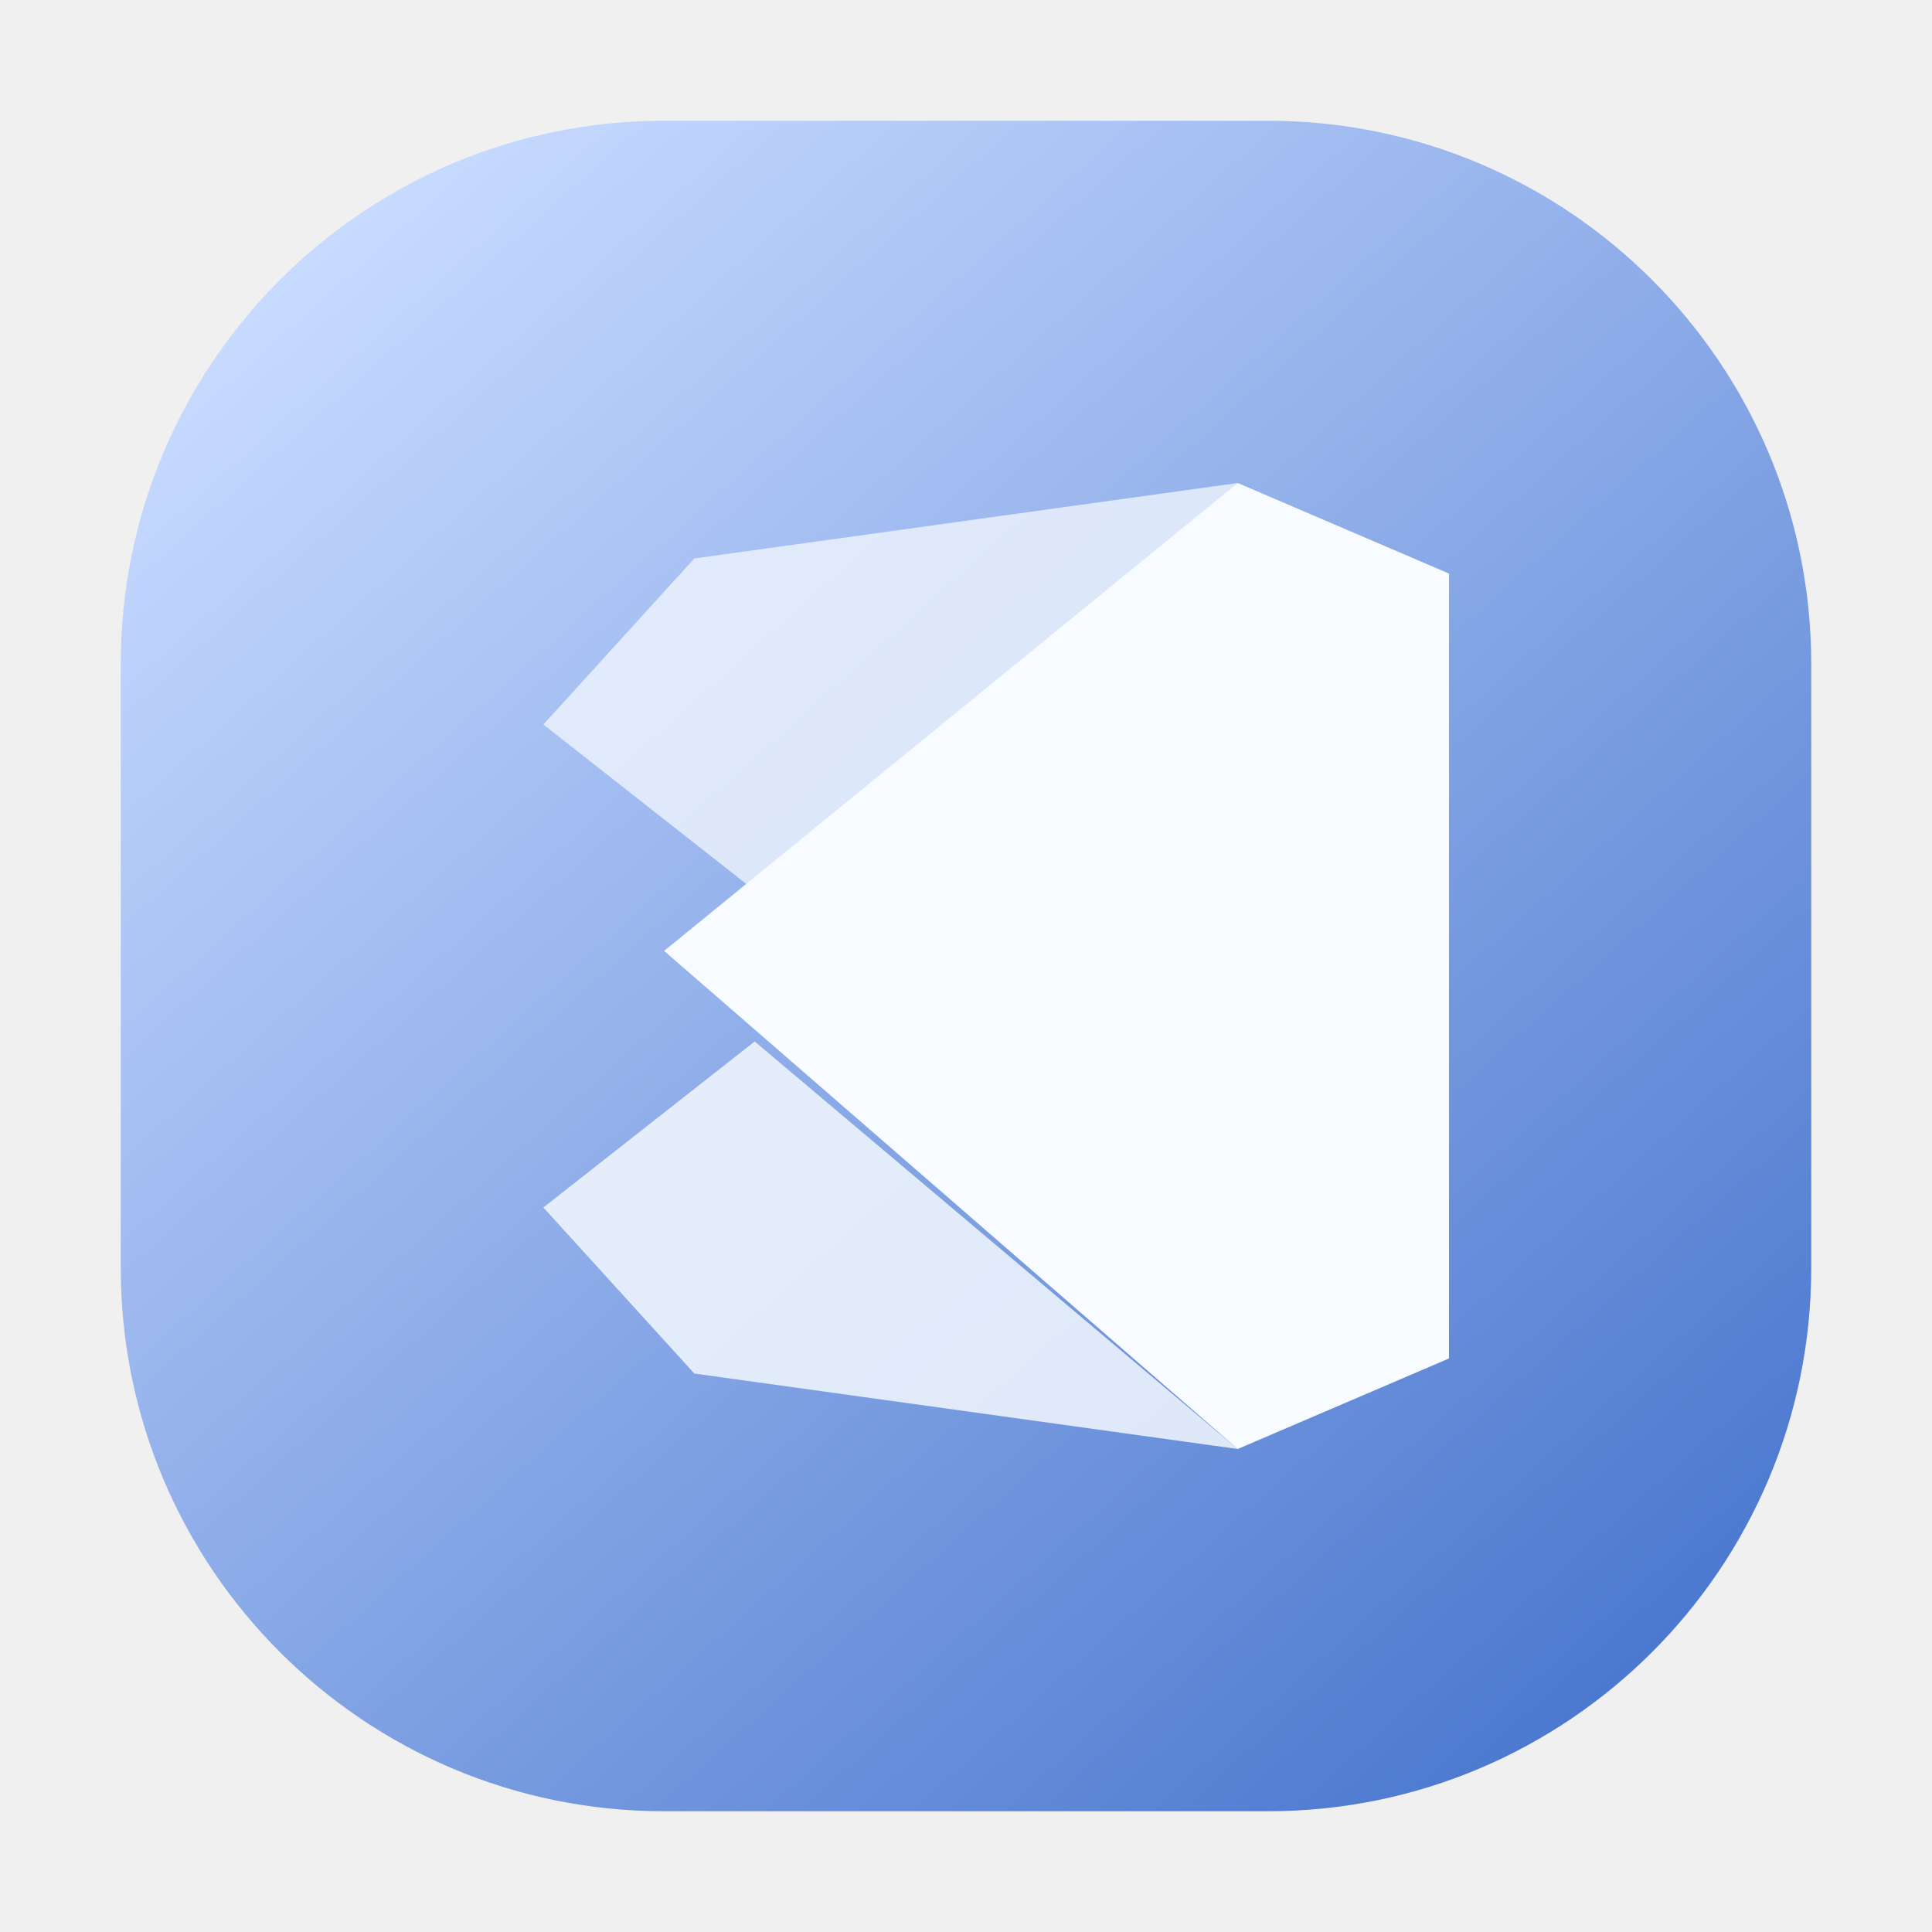
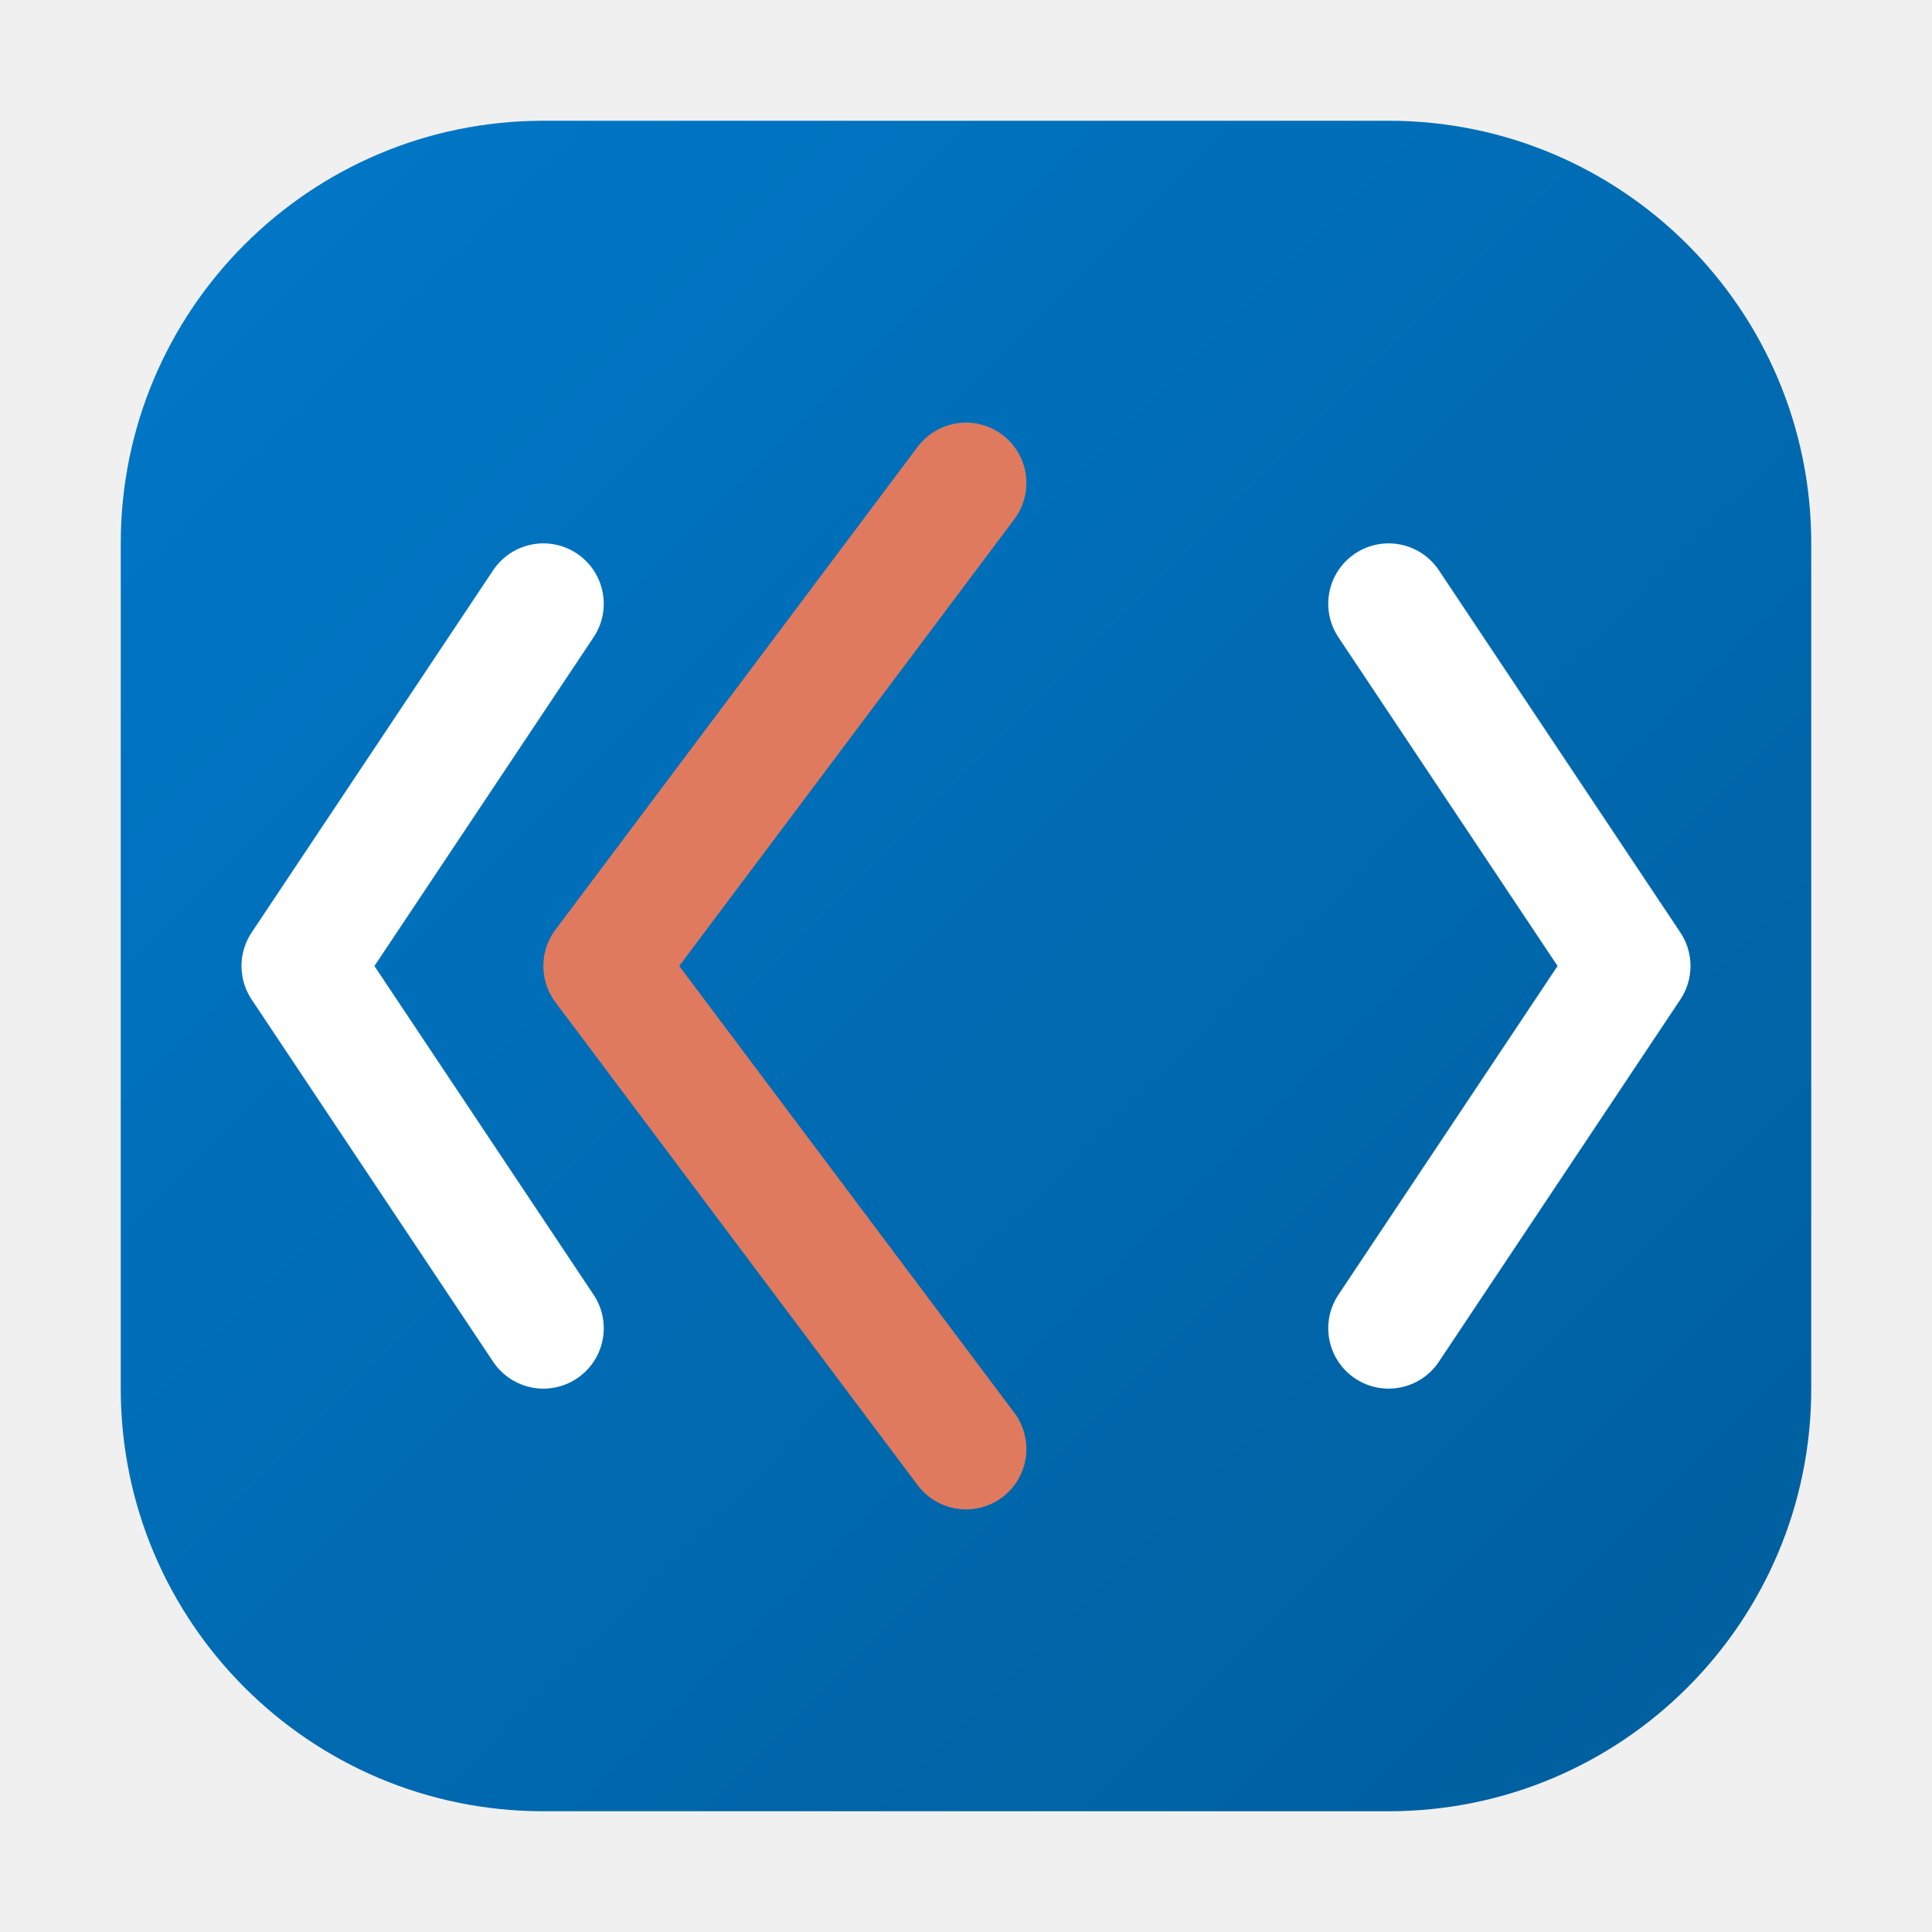
<svg xmlns="http://www.w3.org/2000/svg" viewBox="0 0 64 64" role="img" aria-label="VS Code">
  <defs>
-     <linearGradient id="vscode-bg" x1="11" y1="8" x2="54" y2="56" gradientUnits="userSpaceOnUse">
-       <stop stop-color="#C7DAFF" />
-       <stop offset="1" stop-color="#4B78CF" />
+     <linearGradient id="vscode-bg" x1="0" y1="0" x2="64" y2="64" gradientUnits="userSpaceOnUse">
+       <stop stop-color="#007ACC" />
+       <stop offset="1" stop-color="#005C99" />
    </linearGradient>
  </defs>
-   <rect x="4" y="4" width="56" height="56" rx="18" fill="url(#vscode-bg)" />
-   <path d="m41 16 7 3v26l-7 3-19-16.5Z" fill="#F8FBFF" />
-   <path d="M41 16 25 29.5 18 24l5-5.5Z" fill="#F8FBFF" opacity=".72" />
-   <path d="M41 48 25 34.5 18 40l5 5.5Z" fill="#F8FBFF" opacity=".82" />
+   <rect x="4" y="4" width="56" height="56" rx="14" fill="url(#vscode-bg)" />
+   <path d="M18 20l-8 12 8 12" fill="none" stroke="#ffffff" stroke-width="4" stroke-linecap="round" stroke-linejoin="round" />
+   <path d="M46 20l8 12-8 12" fill="none" stroke="#ffffff" stroke-width="4" stroke-linecap="round" stroke-linejoin="round" />
+   <path d="M32 16l-12 16 12 16" fill="none" stroke="#E07A5F" stroke-width="4" stroke-linecap="round" stroke-linejoin="round" />
</svg>
